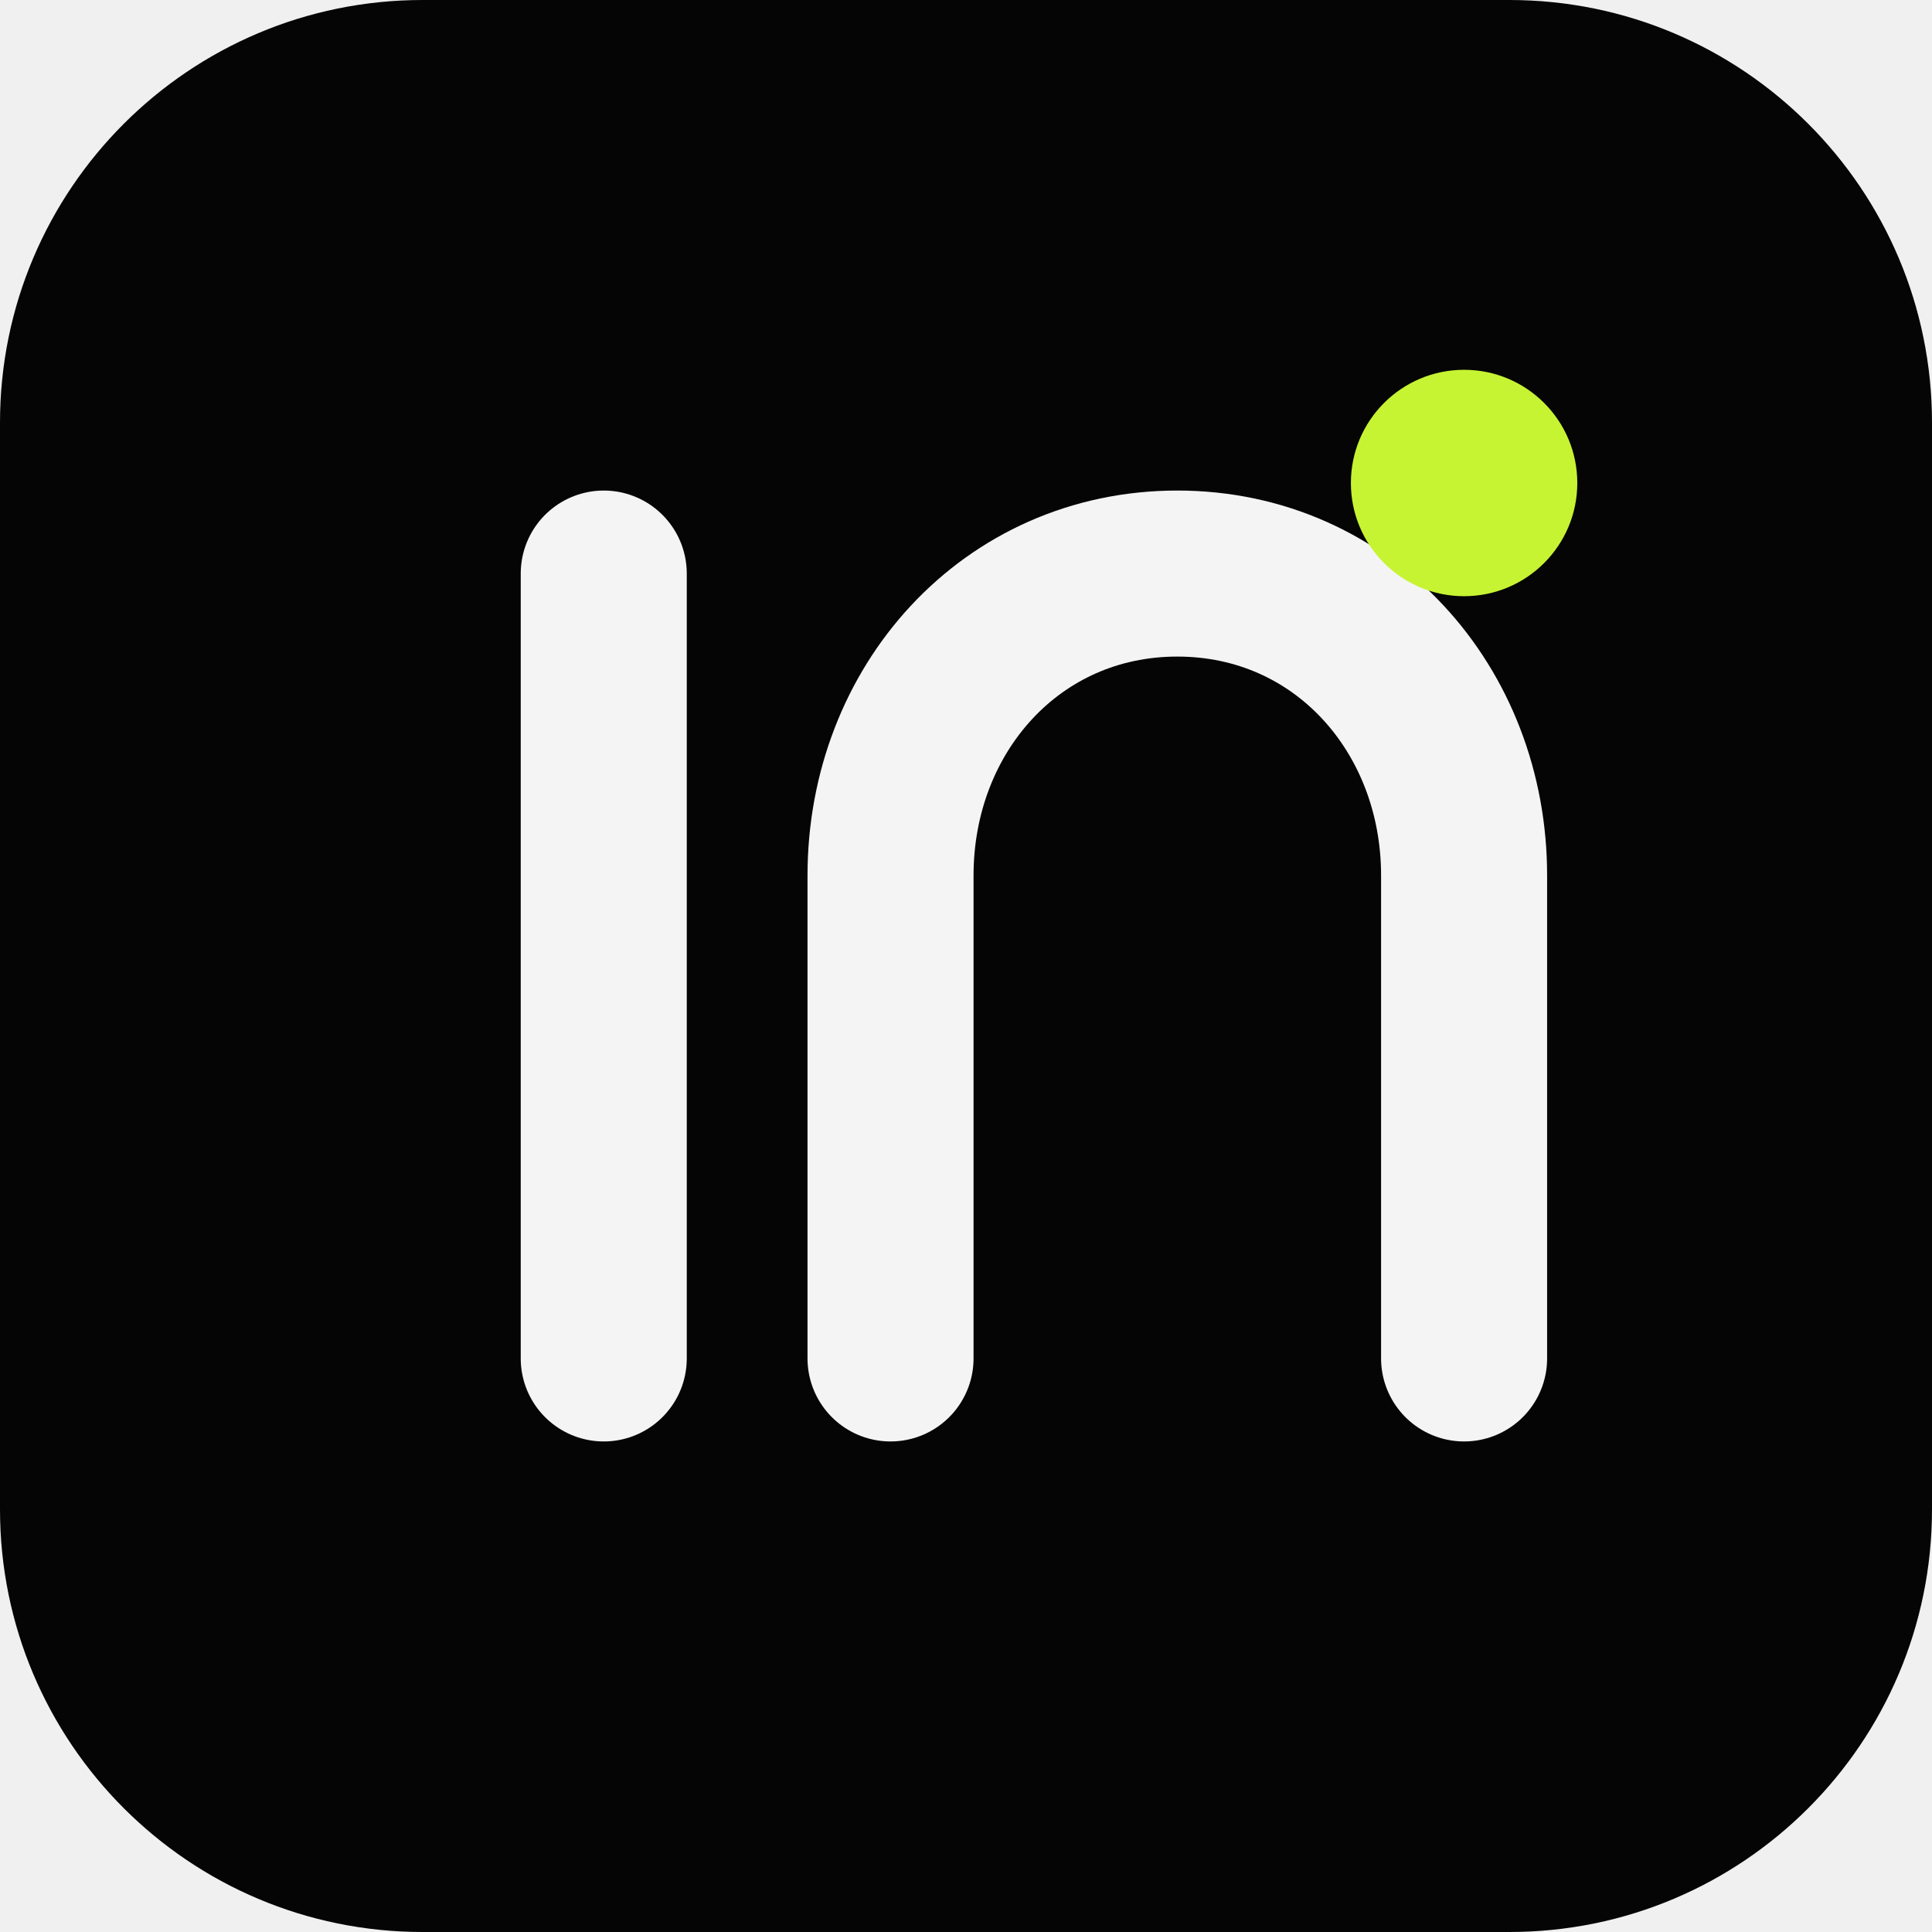
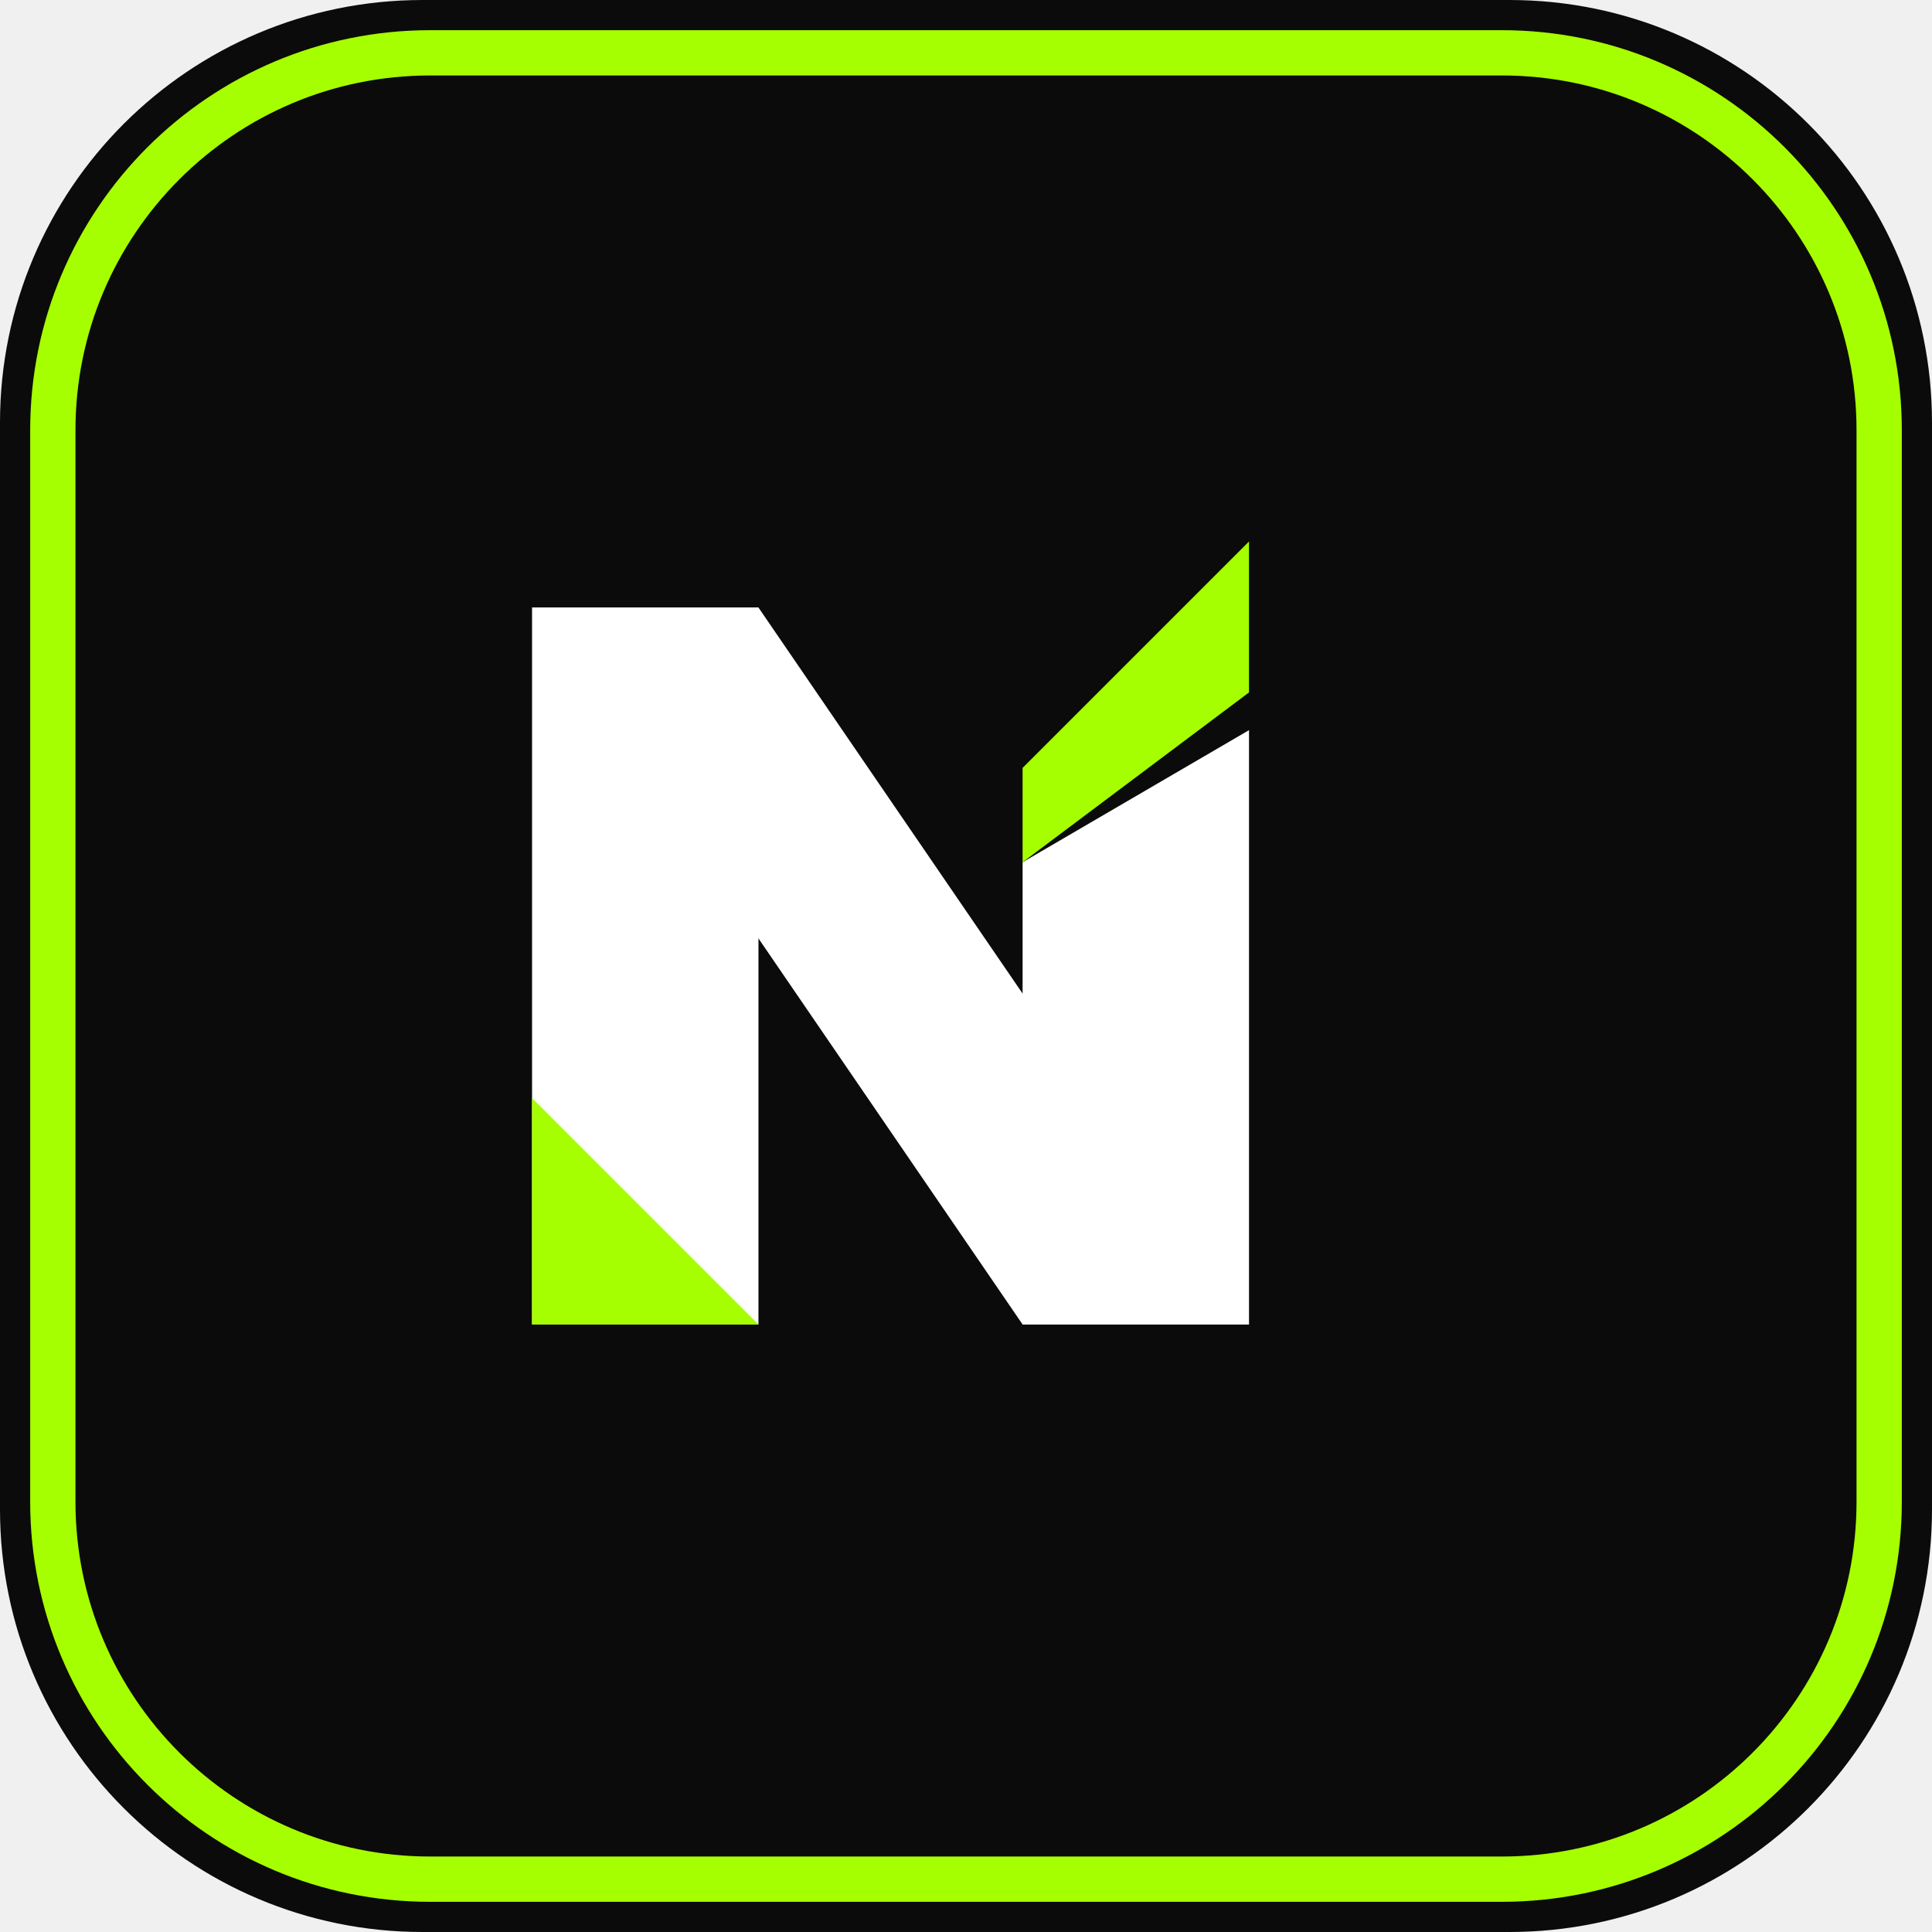
<svg xmlns="http://www.w3.org/2000/svg" viewBox="0 0 512 512">
-   <rect width="512" height="512" rx="112" fill="#050505" />
-   <path d="M160 360V152" stroke="#f4f4f5" stroke-width="44" stroke-linecap="round" />
-   <path d="M236 360V232c0-44 32-80 76-80s76 36 76 80v128" stroke="#f4f4f5" stroke-width="44" stroke-linecap="round" fill="none" />
-   <circle cx="388" cy="128" r="30" fill="#c6f432" />
+   <rect width="512" height="512" rx="112" fill="#0B0B0B" />
+   <rect x="14" y="14" width="484" height="484" rx="100" fill="none" stroke="#A6FF00" stroke-width="12" />
+   <g transform="translate(96 96) scale(5)">
+     <path d="M9 13h12v38H9z" fill="#FFFFFF" />
+     <path d="M9 39l12 12H9z" fill="#A6FF00" />
+     <path d="M9 13h12l26 38H35z" fill="#FFFFFF" />
+     <path d="M35 26.5l12-7V51H35z" fill="#FFFFFF" />
+     <path d="M35 21.5l12-12v8l-12 9z" fill="#A6FF00" />
+   </g>
</svg>
